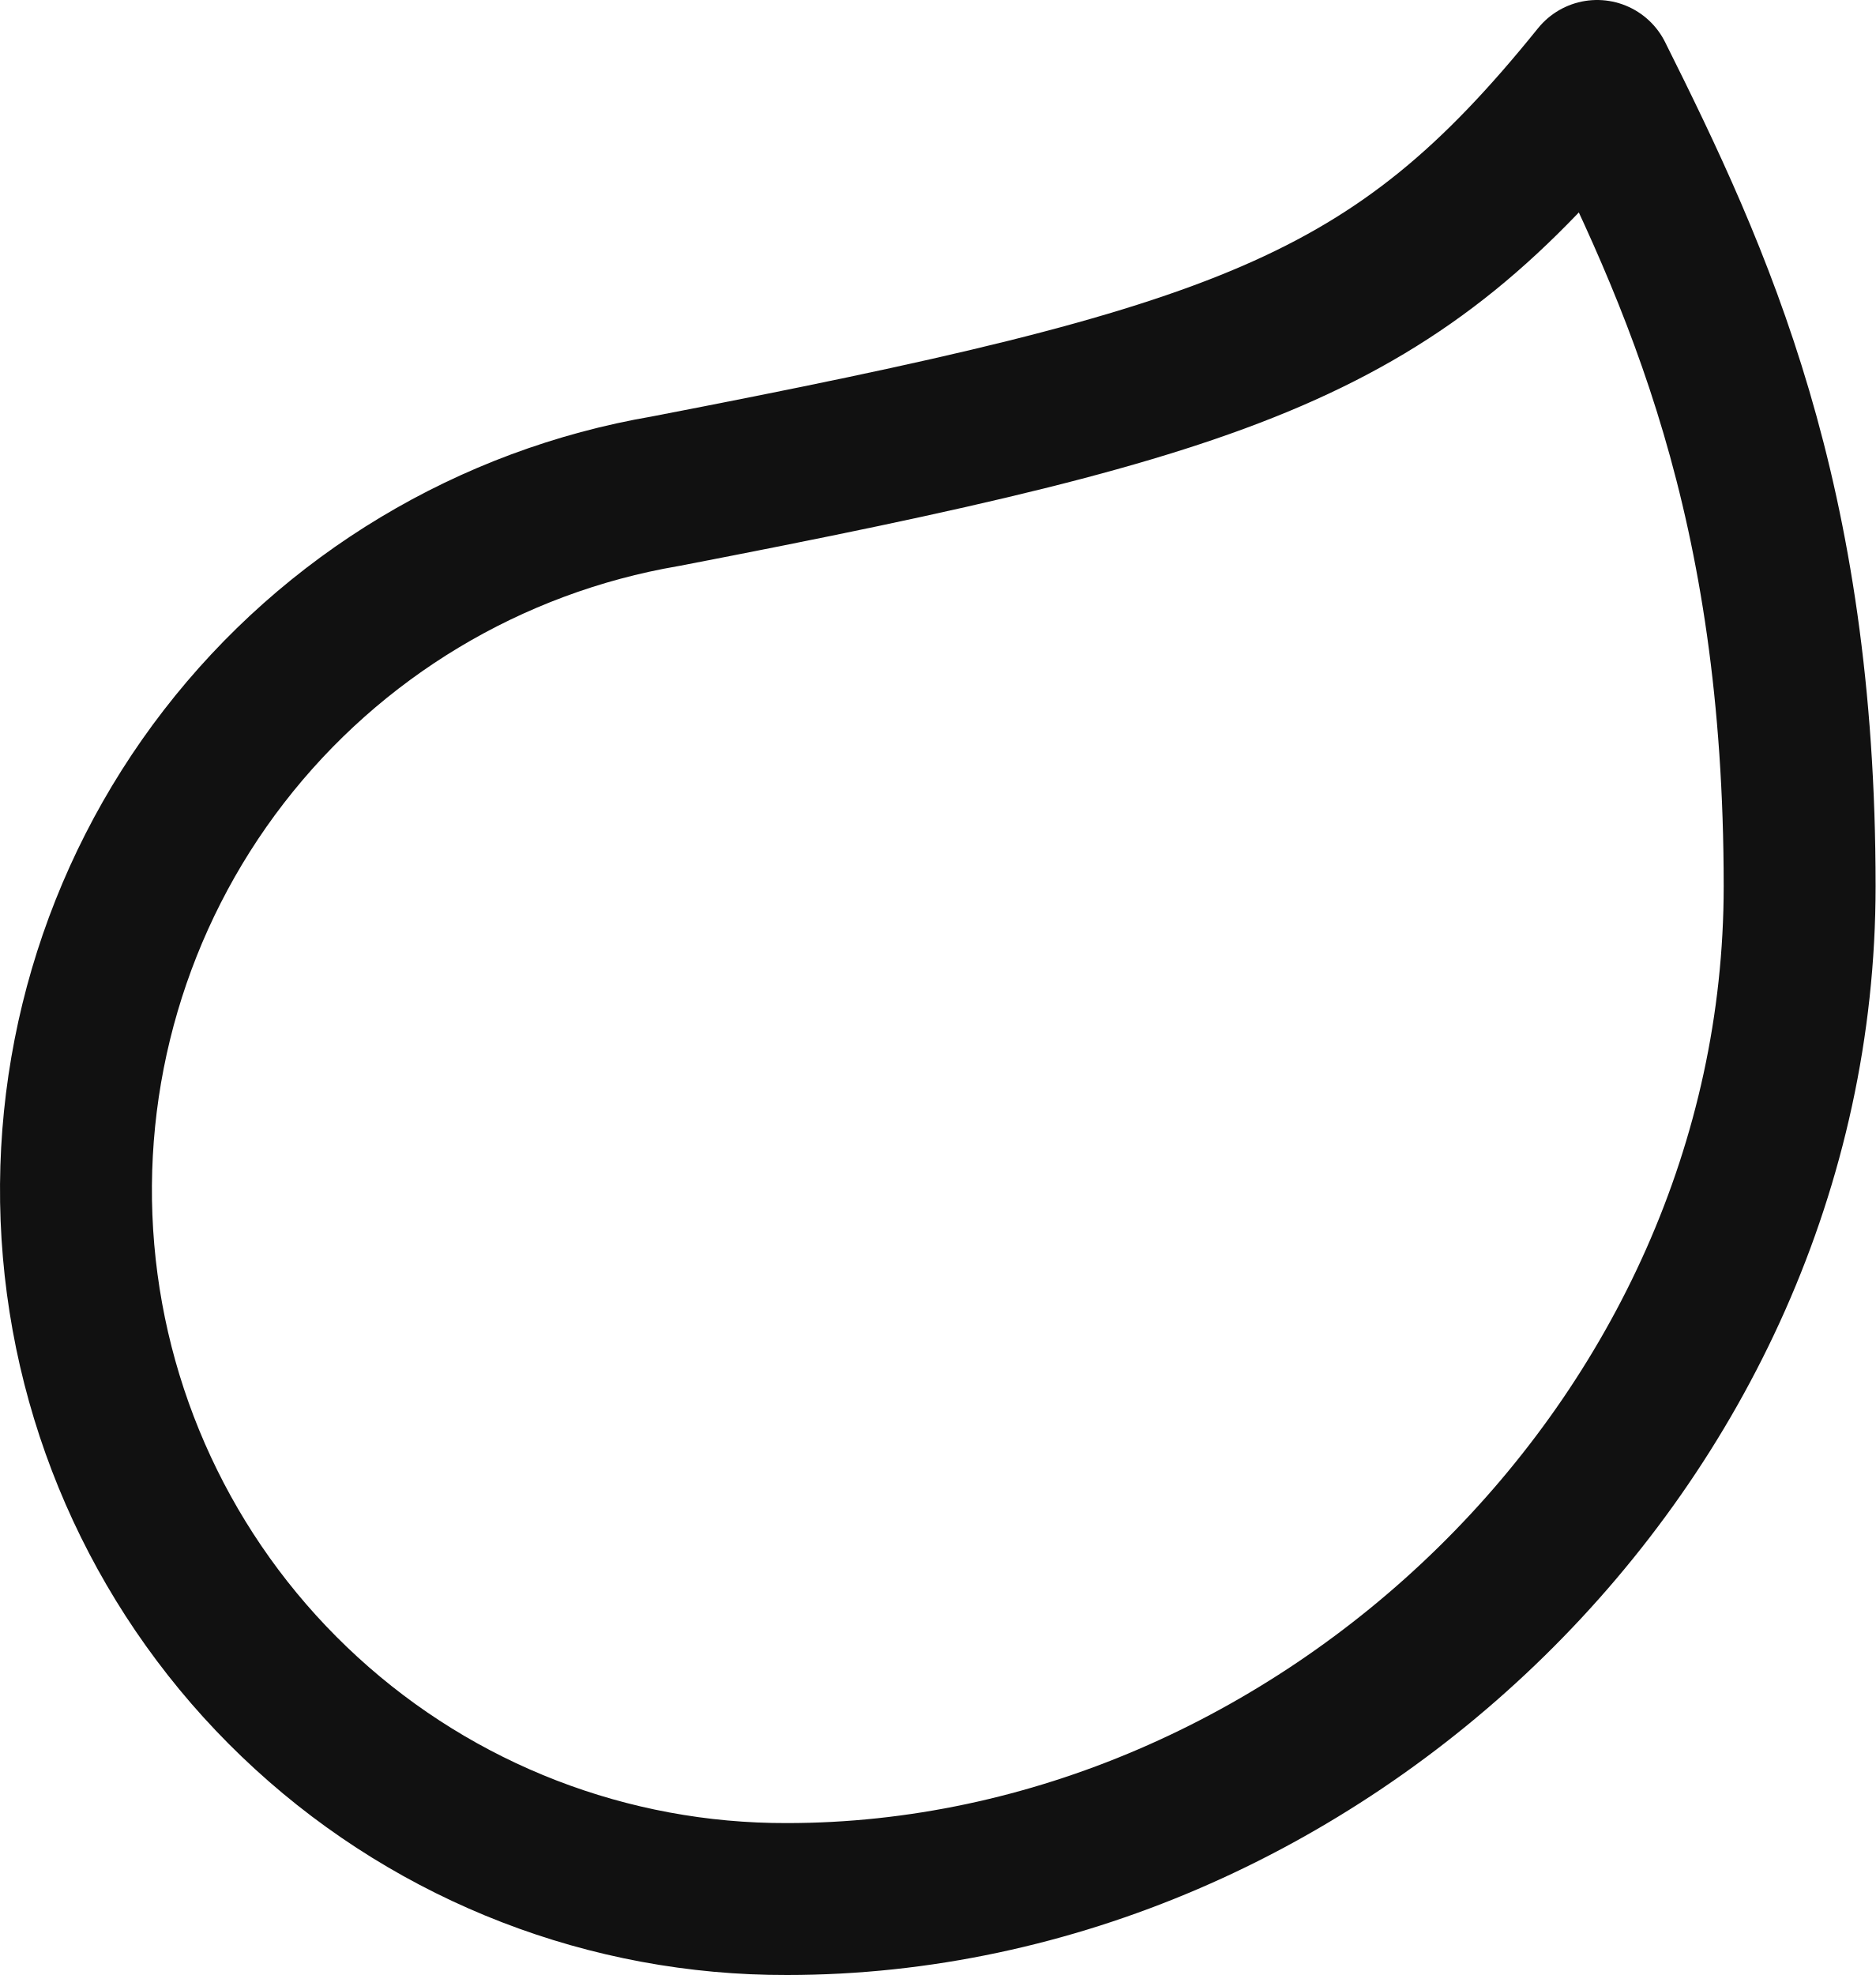
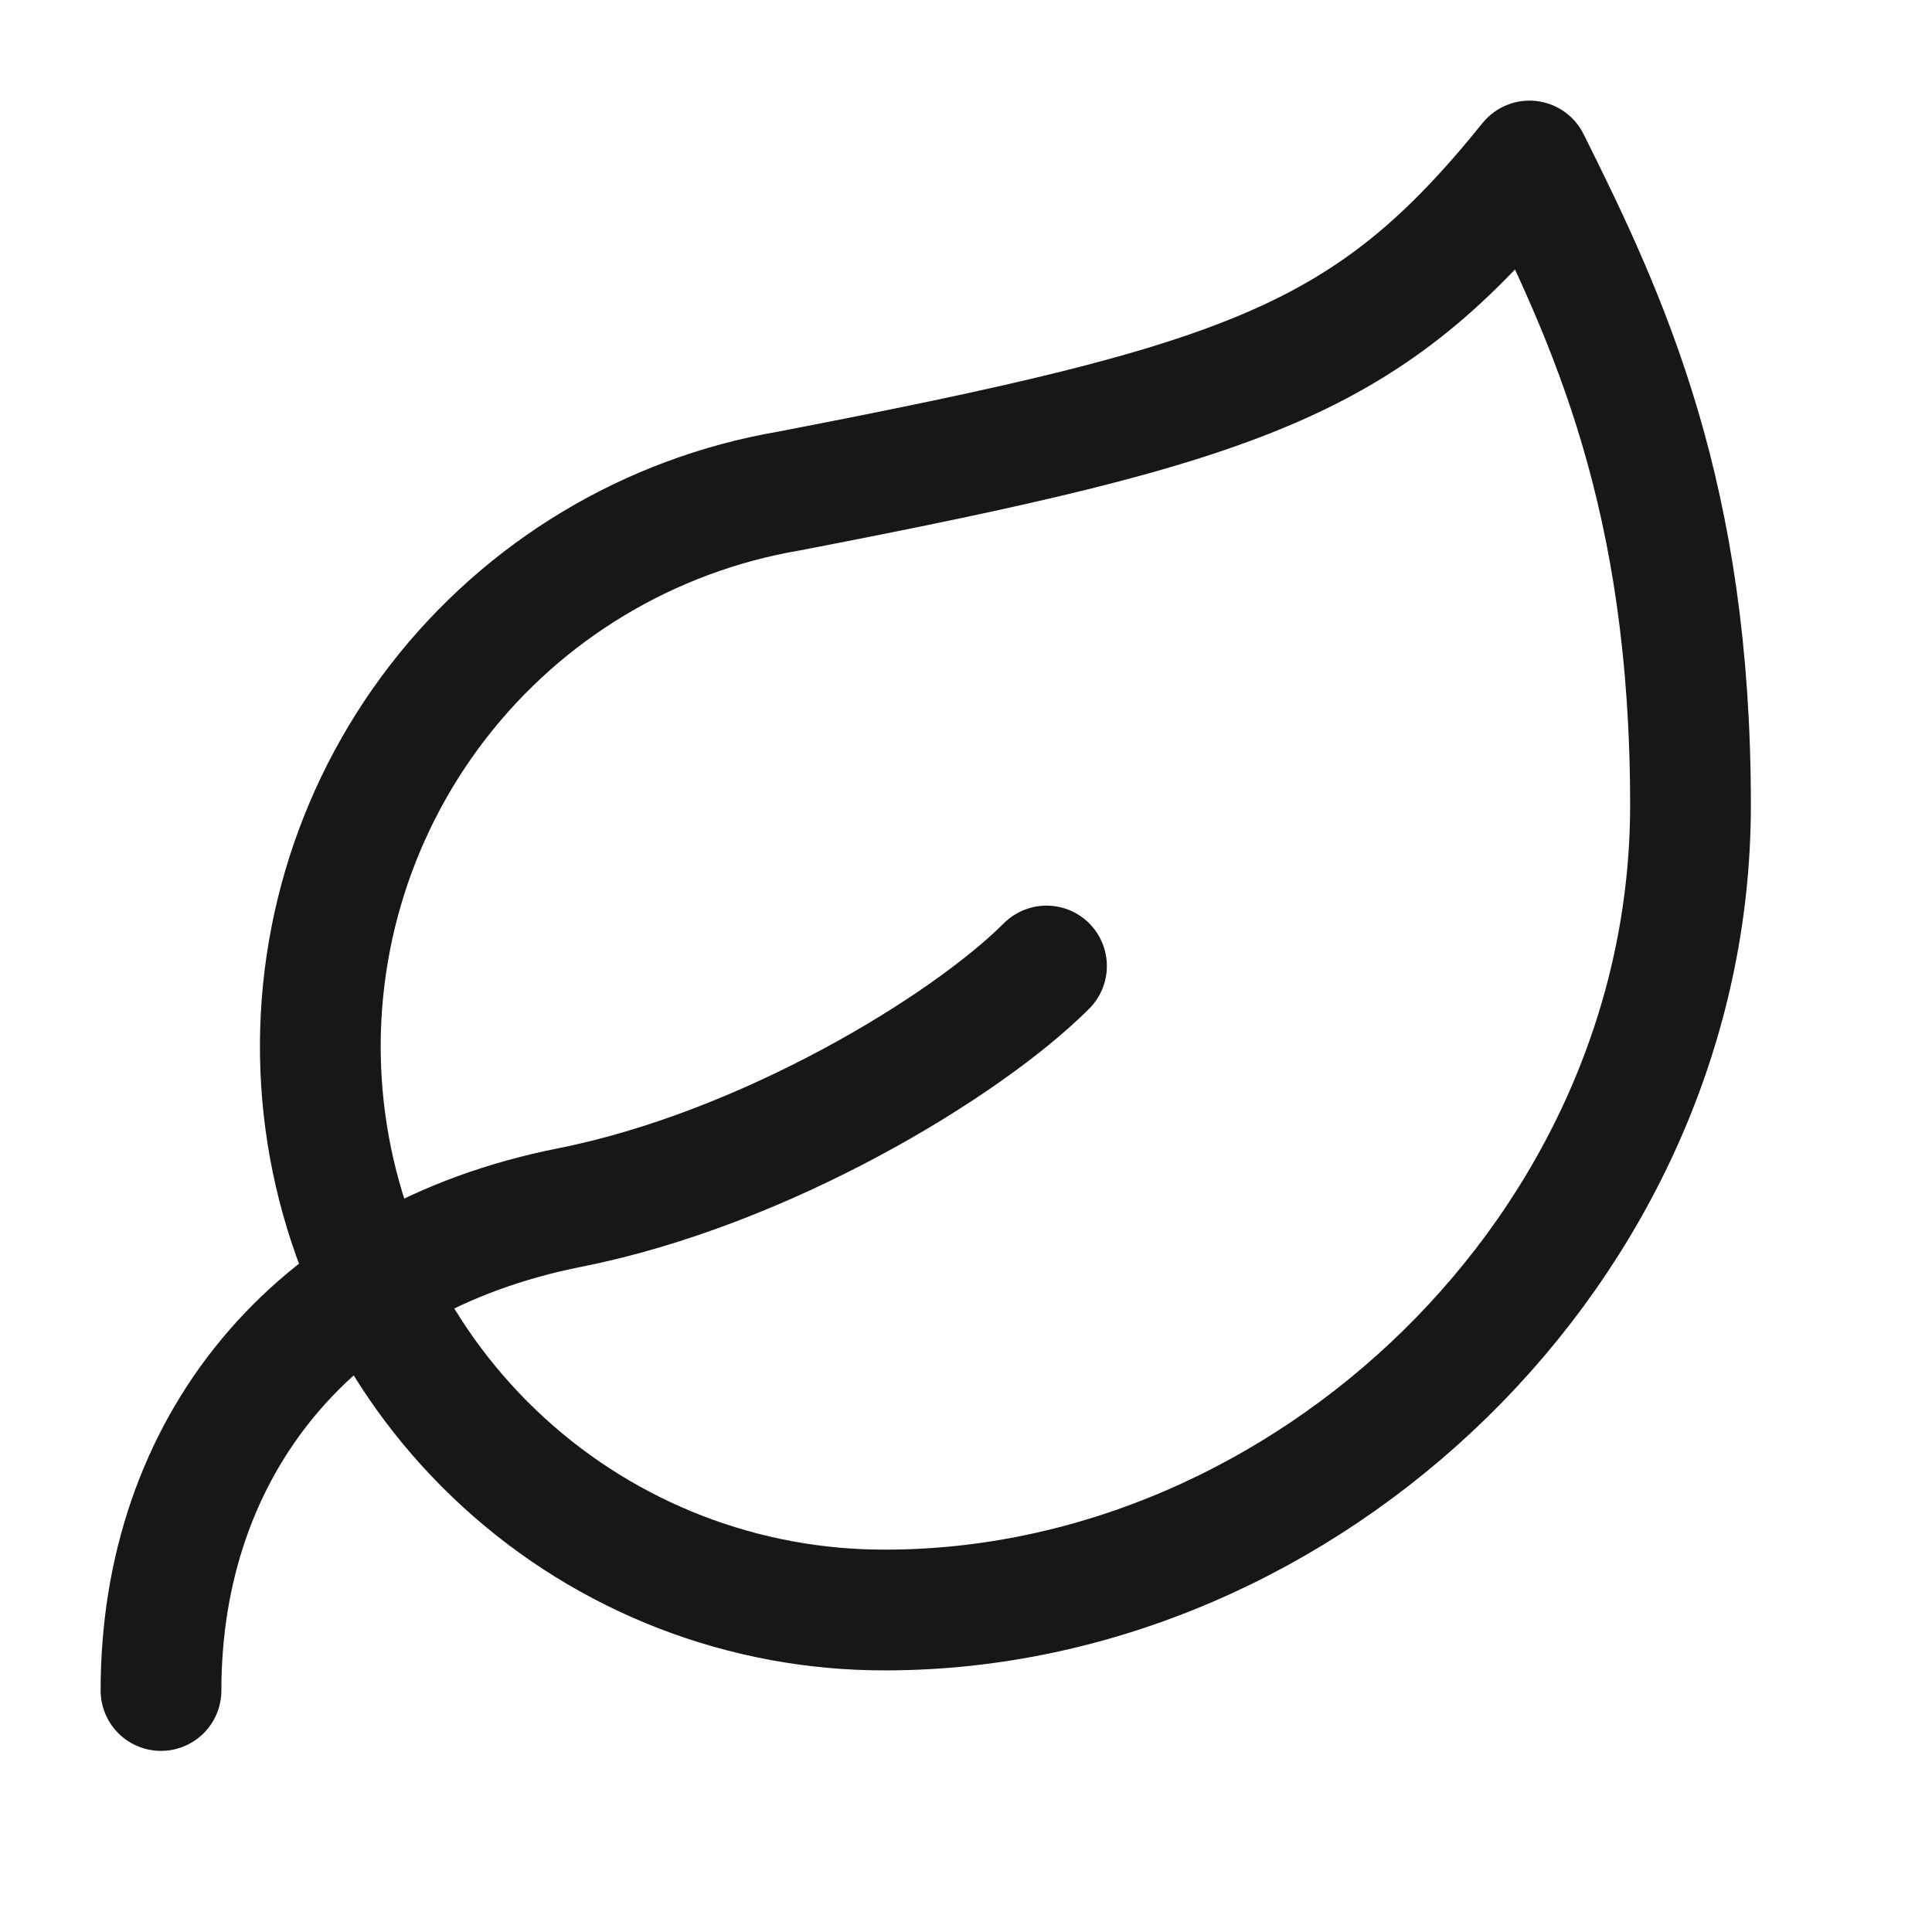
- <svg xmlns="http://www.w3.org/2000/svg" preserveAspectRatio="none" overflow="visible" style="display: block;" width="18.521" height="19.5" viewBox="0 0 18.521 19.5" fill="none">
-   <path id="Vector" d="M7.771 18.75C6.015 18.755 4.321 18.101 3.026 16.915C1.73 15.73 0.927 14.102 0.776 12.352C0.625 10.603 1.137 8.86 2.21 7.471C3.284 6.081 4.84 5.146 6.571 4.85C12.271 3.75 13.771 3.23 15.771 0.75C16.771 2.75 17.771 4.93 17.771 8.75C17.771 14.25 12.991 18.75 7.771 18.75Z" stroke="#111111" stroke-width="1.5" stroke-linecap="round" stroke-linejoin="round" />
+ <svg xmlns="http://www.w3.org/2000/svg" preserveAspectRatio="none" overflow="visible" style="display: block;" width="24" height="24" viewBox="0 0 24 24" fill="none">
+   <g id="hard-hat">
+     <path id="Vector" d="M11 20C9.244 20.005 7.55 19.351 6.255 18.165C4.959 16.98 4.156 15.351 4.005 13.602C3.854 11.853 4.366 10.11 5.439 8.721C6.513 7.331 8.069 6.396 9.8 6.1C15.5 5 17 4.48 19 2C20 4 21 6.18 21 10C21 15.5 16.22 20 11 20Z" stroke-width="1.5" stroke-linecap="round" stroke-linejoin="round" stroke="#171717" />
+     <path id="Vector_2" d="M2 21C2 18 3.85 15.64 7.08 15C9.5 14.52 12 13 13 12" stroke-width="1.5" stroke-linecap="round" stroke-linejoin="round" stroke="#171717" />
+   </g>
</svg>
